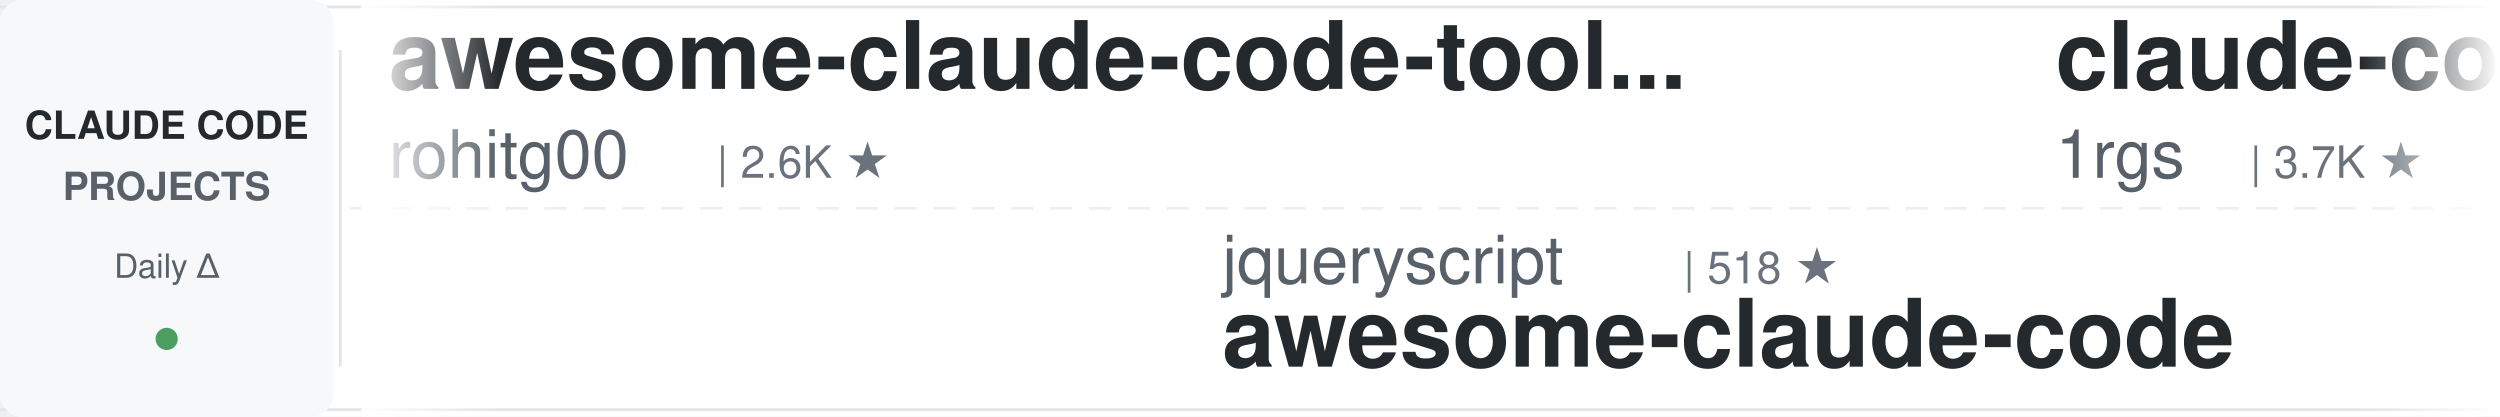
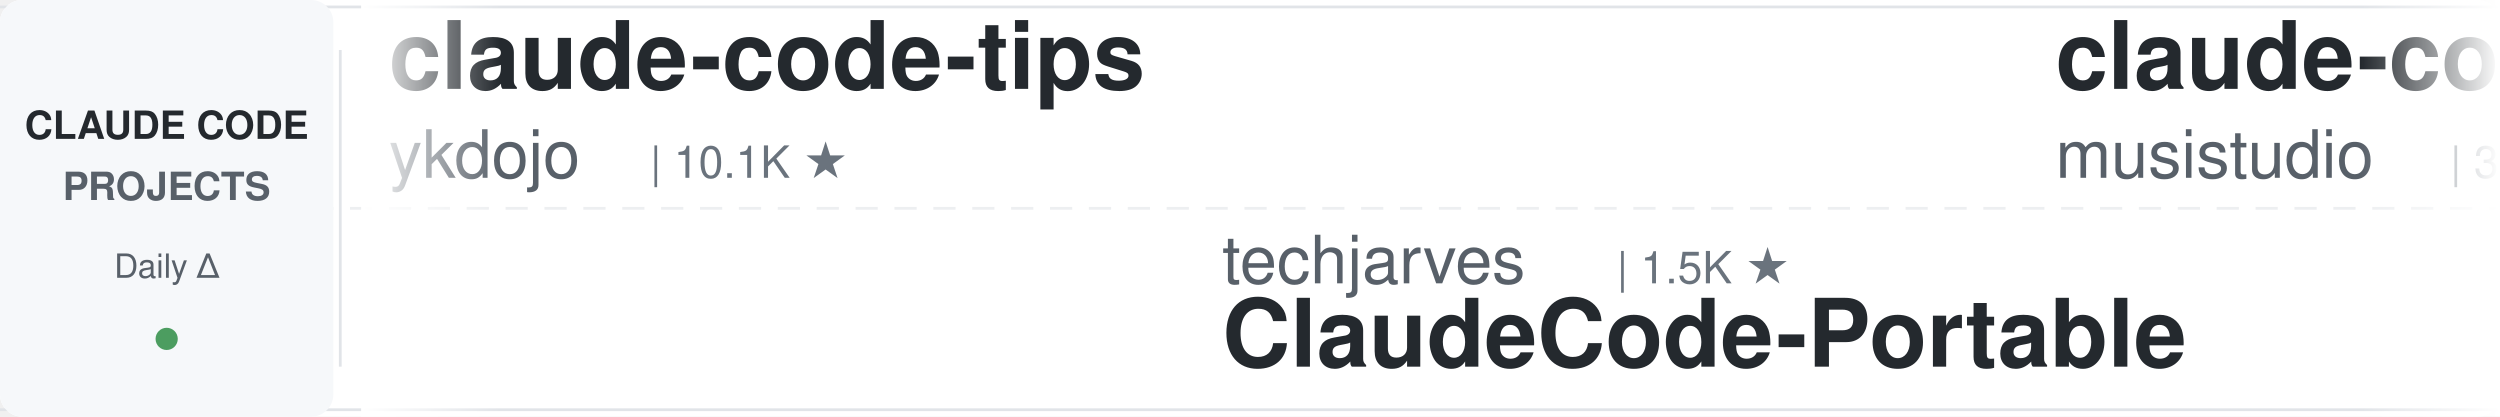
<svg xmlns="http://www.w3.org/2000/svg" width="900" height="150">
  <defs>
    <linearGradient id="leftFade" x1="0%" y1="0%" x2="100%" y2="0%">
      <stop offset="0%" style="stop-color:#ffffff;stop-opacity:1" />
      <stop offset="100%" style="stop-color:#ffffff;stop-opacity:0" />
    </linearGradient>
    <linearGradient id="rightFade" x1="0%" y1="0%" x2="100%" y2="0%">
      <stop offset="0%" style="stop-color:#ffffff;stop-opacity:0" />
      <stop offset="100%" style="stop-color:#ffffff;stop-opacity:1" />
    </linearGradient>
  </defs>
  <rect width="900" height="150" fill="#ffffff" rx="8" />
  <rect x="0" y="2" width="900" height="1" fill="#e1e4e8" />
  <rect x="0" y="147" width="900" height="1" fill="#e1e4e8" />
  <line x1="0" y1="75" x2="900" y2="75" stroke="#e1e4e8" stroke-width="1" stroke-dasharray="8 6" opacity="0.6" />
  <rect x="0" y="0" width="120" height="150" fill="#f6f8fa" rx="8" />
  <text x="60" y="50" font-family="-apple-system, BlinkMacSystemFont, 'Segoe UI', Helvetica, Arial, sans-serif" font-size="14" font-weight="600" fill="#24292e" text-anchor="middle">CLAUDE CODE</text>
  <text x="60" y="72" font-family="-apple-system, BlinkMacSystemFont, 'Segoe UI', Helvetica, Arial, sans-serif" font-size="14" font-weight="600" fill="#586069" text-anchor="middle">PROJECTS</text>
  <text x="60" y="100" font-family="-apple-system, BlinkMacSystemFont, 'Segoe UI', Helvetica, Arial, sans-serif" font-size="12" font-weight="500" fill="#586069" text-anchor="middle">Daily Δ</text>
  <circle cx="60" cy="122" r="4" fill="#22863a" opacity="0.8" />
  <rect x="122" y="18" width="1" height="114" fill="#e1e4e8" />
  <clipPath id="tickerClip">
    <rect x="130" y="0" width="770" height="150" />
  </clipPath>
  <g clip-path="url(#tickerClip)">
    <g id="tickerItems">
      <animateTransform attributeName="transform" attributeType="XML" type="translate" from="0 0" to="-3000 0" dur="54s" repeatCount="indefinite" />
      <g transform="translate(0, 0)">
-         <text x="140" y="32" font-family="-apple-system, BlinkMacSystemFont, 'Segoe UI', Helvetica, Arial, sans-serif" font-size="34" font-weight="600" fill="#24292e">awesome-claude-code-tool...</text>
-         <text x="140" y="64" font-family="-apple-system, BlinkMacSystemFont, 'Segoe UI', Helvetica, Arial, sans-serif" font-size="24" font-weight="400" fill="#586069">rohitg00</text>
-         <text x="258" y="64" font-family="-apple-system, BlinkMacSystemFont, 'Segoe UI', Helvetica, Arial, sans-serif" font-size="16" font-weight="500" fill="#6a737d">| 2.6K ★</text>
+         <text x="140" y="32" font-family="-apple-system, BlinkMacSystemFont, 'Segoe UI', Helvetica, Arial, sans-serif" font-size="34" font-weight="600" fill="#24292e">claude-code-tips</text>
+         <text x="140" y="64" font-family="-apple-system, BlinkMacSystemFont, 'Segoe UI', Helvetica, Arial, sans-serif" font-size="24" font-weight="400" fill="#586069">ykdojo</text>
+         <text x="234" y="64" font-family="-apple-system, BlinkMacSystemFont, 'Segoe UI', Helvetica, Arial, sans-serif" font-size="16" font-weight="500" fill="#6a737d">| 10.1K ★</text>
      </g>
      <g transform="translate(300, 0)">
-         <text x="140" y="102" font-family="-apple-system, BlinkMacSystemFont, 'Segoe UI', Helvetica, Arial, sans-serif" font-size="24" font-weight="400" fill="#586069">jqueryscript</text>
-         <text x="306" y="102" font-family="-apple-system, BlinkMacSystemFont, 'Segoe UI', Helvetica, Arial, sans-serif" font-size="16" font-weight="500" fill="#6a737d">| 518 ★</text>
-         <text x="140" y="132" font-family="-apple-system, BlinkMacSystemFont, 'Segoe UI', Helvetica, Arial, sans-serif" font-size="34" font-weight="600" fill="#24292e">awesome-claude-code</text>
+         <text x="140" y="102" font-family="-apple-system, BlinkMacSystemFont, 'Segoe UI', Helvetica, Arial, sans-serif" font-size="24" font-weight="400" fill="#586069">techjarves</text>
+         <text x="282" y="102" font-family="-apple-system, BlinkMacSystemFont, 'Segoe UI', Helvetica, Arial, sans-serif" font-size="16" font-weight="500" fill="#6a737d">| 1.5K ★</text>
+         <text x="140" y="132" font-family="-apple-system, BlinkMacSystemFont, 'Segoe UI', Helvetica, Arial, sans-serif" font-size="34" font-weight="600" fill="#24292e">ClaudeCode-Portable</text>
      </g>
      <g transform="translate(600, 0)">
-         <text x="140" y="32" font-family="-apple-system, BlinkMacSystemFont, 'Segoe UI', Helvetica, Arial, sans-serif" font-size="34" font-weight="600" fill="#24292e">claude-code-proxy</text>
-         <text x="140" y="64" font-family="-apple-system, BlinkMacSystemFont, 'Segoe UI', Helvetica, Arial, sans-serif" font-size="24" font-weight="400" fill="#586069">1rgs</text>
-         <text x="210" y="64" font-family="-apple-system, BlinkMacSystemFont, 'Segoe UI', Helvetica, Arial, sans-serif" font-size="16" font-weight="500" fill="#6a737d">| 3.7K ★</text>
+         <text x="140" y="32" font-family="-apple-system, BlinkMacSystemFont, 'Segoe UI', Helvetica, Arial, sans-serif" font-size="34" font-weight="600" fill="#24292e">claude-code-router</text>
+         <text x="140" y="64" font-family="-apple-system, BlinkMacSystemFont, 'Segoe UI', Helvetica, Arial, sans-serif" font-size="24" font-weight="400" fill="#586069">musistudio</text>
+         <text x="282" y="64" font-family="-apple-system, BlinkMacSystemFont, 'Segoe UI', Helvetica, Arial, sans-serif" font-size="16" font-weight="500" fill="#6a737d">| 37.4K ★</text>
      </g>
      <g transform="translate(900, 0)">
+         <text x="140" y="102" font-family="-apple-system, BlinkMacSystemFont, 'Segoe UI', Helvetica, Arial, sans-serif" font-size="24" font-weight="400" fill="#586069">anthropics</text>
+         <text x="282" y="102" font-family="-apple-system, BlinkMacSystemFont, 'Segoe UI', Helvetica, Arial, sans-serif" font-size="16" font-weight="500" fill="#6a737d">| 987 ★</text>
+         <text x="140" y="132" font-family="-apple-system, BlinkMacSystemFont, 'Segoe UI', Helvetica, Arial, sans-serif" font-size="34" font-weight="600" fill="#24292e">claude-code-base-action</text>
+       </g>
+       <g transform="translate(1200, 0)">
+         <text x="140" y="32" font-family="-apple-system, BlinkMacSystemFont, 'Segoe UI', Helvetica, Arial, sans-serif" font-size="34" font-weight="600" fill="#24292e">claude-code-engineering</text>
+         <text x="140" y="64" font-family="-apple-system, BlinkMacSystemFont, 'Segoe UI', Helvetica, Arial, sans-serif" font-size="24" font-weight="400" fill="#586069">huangjia2019</text>
+         <text x="306" y="64" font-family="-apple-system, BlinkMacSystemFont, 'Segoe UI', Helvetica, Arial, sans-serif" font-size="16" font-weight="500" fill="#6a737d">| 1.1K ★</text>
+       </g>
+       <g transform="translate(1500, 0)">
+         <text x="140" y="102" font-family="-apple-system, BlinkMacSystemFont, 'Segoe UI', Helvetica, Arial, sans-serif" font-size="24" font-weight="400" fill="#586069">feiskyer</text>
+         <text x="258" y="102" font-family="-apple-system, BlinkMacSystemFont, 'Segoe UI', Helvetica, Arial, sans-serif" font-size="16" font-weight="500" fill="#6a737d">| 1.7K ★</text>
+         <text x="140" y="132" font-family="-apple-system, BlinkMacSystemFont, 'Segoe UI', Helvetica, Arial, sans-serif" font-size="34" font-weight="600" fill="#24292e">claude-code-settings</text>
+       </g>
+       <g transform="translate(1800, 0)">
+         <text x="140" y="32" font-family="-apple-system, BlinkMacSystemFont, 'Segoe UI', Helvetica, Arial, sans-serif" font-size="34" font-weight="600" fill="#24292e">claude-code-security-rev...</text>
+         <text x="140" y="64" font-family="-apple-system, BlinkMacSystemFont, 'Segoe UI', Helvetica, Arial, sans-serif" font-size="24" font-weight="400" fill="#586069">anthropics</text>
+         <text x="282" y="64" font-family="-apple-system, BlinkMacSystemFont, 'Segoe UI', Helvetica, Arial, sans-serif" font-size="16" font-weight="500" fill="#6a737d">| 6.3K ★</text>
+       </g>
+       <g transform="translate(2100, 0)">
+         <text x="140" y="102" font-family="-apple-system, BlinkMacSystemFont, 'Segoe UI', Helvetica, Arial, sans-serif" font-size="24" font-weight="400" fill="#586069">oboard</text>
+         <text x="234" y="102" font-family="-apple-system, BlinkMacSystemFont, 'Segoe UI', Helvetica, Arial, sans-serif" font-size="16" font-weight="500" fill="#6a737d">| 3.3K ★</text>
+         <text x="140" y="132" font-family="-apple-system, BlinkMacSystemFont, 'Segoe UI', Helvetica, Arial, sans-serif" font-size="34" font-weight="600" fill="#24292e">claude-code-rev</text>
+       </g>
+       <g transform="translate(2400, 0)">
+         <text x="140" y="32" font-family="-apple-system, BlinkMacSystemFont, 'Segoe UI', Helvetica, Arial, sans-serif" font-size="34" font-weight="600" fill="#24292e">claude-code-cli</text>
+         <text x="140" y="64" font-family="-apple-system, BlinkMacSystemFont, 'Segoe UI', Helvetica, Arial, sans-serif" font-size="24" font-weight="400" fill="#586069">huangserva</text>
+         <text x="282" y="64" font-family="-apple-system, BlinkMacSystemFont, 'Segoe UI', Helvetica, Arial, sans-serif" font-size="16" font-weight="500" fill="#6a737d">| 631 ★</text>
+       </g>
+       <g transform="translate(2700, 0)">
        <text x="140" y="102" font-family="-apple-system, BlinkMacSystemFont, 'Segoe UI', Helvetica, Arial, sans-serif" font-size="24" font-weight="400" fill="#586069">ding113</text>
        <text x="246" y="102" font-family="-apple-system, BlinkMacSystemFont, 'Segoe UI', Helvetica, Arial, sans-serif" font-size="16" font-weight="500" fill="#6a737d">| 3.4K ★</text>
        <text x="140" y="132" font-family="-apple-system, BlinkMacSystemFont, 'Segoe UI', Helvetica, Arial, sans-serif" font-size="34" font-weight="600" fill="#24292e">claude-code-hub</text>
      </g>
-       <g transform="translate(1200, 0)">
-         <text x="140" y="32" font-family="-apple-system, BlinkMacSystemFont, 'Segoe UI', Helvetica, Arial, sans-serif" font-size="34" font-weight="600" fill="#24292e">ECC</text>
-         <text x="140" y="64" font-family="-apple-system, BlinkMacSystemFont, 'Segoe UI', Helvetica, Arial, sans-serif" font-size="24" font-weight="400" fill="#586069">affaan-m</text>
-         <text x="258" y="64" font-family="-apple-system, BlinkMacSystemFont, 'Segoe UI', Helvetica, Arial, sans-serif" font-size="16" font-weight="500" fill="#6a737d">| 265.7K ★</text>
-       </g>
-       <g transform="translate(1500, 0)">
-         <text x="140" y="102" font-family="-apple-system, BlinkMacSystemFont, 'Segoe UI', Helvetica, Arial, sans-serif" font-size="24" font-weight="400" fill="#586069">AprilNEA</text>
-         <text x="258" y="102" font-family="-apple-system, BlinkMacSystemFont, 'Segoe UI', Helvetica, Arial, sans-serif" font-size="16" font-weight="500" fill="#6a737d">| 391 ★</text>
-         <text x="140" y="132" font-family="-apple-system, BlinkMacSystemFont, 'Segoe UI', Helvetica, Arial, sans-serif" font-size="34" font-weight="600" fill="#24292e">claude-code-source</text>
-       </g>
-       <g transform="translate(1800, 0)">
-         <text x="140" y="32" font-family="-apple-system, BlinkMacSystemFont, 'Segoe UI', Helvetica, Arial, sans-serif" font-size="34" font-weight="600" fill="#24292e">claude-code-action</text>
-         <text x="140" y="64" font-family="-apple-system, BlinkMacSystemFont, 'Segoe UI', Helvetica, Arial, sans-serif" font-size="24" font-weight="400" fill="#586069">anthropics</text>
-         <text x="282" y="64" font-family="-apple-system, BlinkMacSystemFont, 'Segoe UI', Helvetica, Arial, sans-serif" font-size="16" font-weight="500" fill="#6a737d">| 8.9K ★</text>
-       </g>
-       <g transform="translate(2100, 0)">
-         <text x="140" y="102" font-family="-apple-system, BlinkMacSystemFont, 'Segoe UI', Helvetica, Arial, sans-serif" font-size="24" font-weight="400" fill="#586069">anthropics</text>
-         <text x="282" y="102" font-family="-apple-system, BlinkMacSystemFont, 'Segoe UI', Helvetica, Arial, sans-serif" font-size="16" font-weight="500" fill="#6a737d">| 177.7K ★</text>
-         <text x="140" y="132" font-family="-apple-system, BlinkMacSystemFont, 'Segoe UI', Helvetica, Arial, sans-serif" font-size="34" font-weight="600" fill="#24292e">skills</text>
-       </g>
-       <g transform="translate(2400, 0)">
-         <text x="140" y="32" font-family="-apple-system, BlinkMacSystemFont, 'Segoe UI', Helvetica, Arial, sans-serif" font-size="34" font-weight="600" fill="#24292e">claude-code-video-toolki...</text>
-         <text x="140" y="64" font-family="-apple-system, BlinkMacSystemFont, 'Segoe UI', Helvetica, Arial, sans-serif" font-size="24" font-weight="400" fill="#586069">digitalsamba</text>
-         <text x="306" y="64" font-family="-apple-system, BlinkMacSystemFont, 'Segoe UI', Helvetica, Arial, sans-serif" font-size="16" font-weight="500" fill="#6a737d">| 2.1K ★</text>
-       </g>
-       <g transform="translate(2700, 0)">
-         <text x="140" y="102" font-family="-apple-system, BlinkMacSystemFont, 'Segoe UI', Helvetica, Arial, sans-serif" font-size="24" font-weight="400" fill="#586069">feiskyer</text>
-         <text x="258" y="102" font-family="-apple-system, BlinkMacSystemFont, 'Segoe UI', Helvetica, Arial, sans-serif" font-size="16" font-weight="500" fill="#6a737d">| 1.7K ★</text>
-         <text x="140" y="132" font-family="-apple-system, BlinkMacSystemFont, 'Segoe UI', Helvetica, Arial, sans-serif" font-size="34" font-weight="600" fill="#24292e">claude-code-settings</text>
-       </g>
      <g transform="translate(3000, 0)">
-         <text x="140" y="32" font-family="-apple-system, BlinkMacSystemFont, 'Segoe UI', Helvetica, Arial, sans-serif" font-size="34" font-weight="600" fill="#24292e">awesome-claude-code-tool...</text>
-         <text x="140" y="64" font-family="-apple-system, BlinkMacSystemFont, 'Segoe UI', Helvetica, Arial, sans-serif" font-size="24" font-weight="400" fill="#586069">rohitg00</text>
-         <text x="258" y="64" font-family="-apple-system, BlinkMacSystemFont, 'Segoe UI', Helvetica, Arial, sans-serif" font-size="16" font-weight="500" fill="#6a737d">| 2.6K ★</text>
+         <text x="140" y="32" font-family="-apple-system, BlinkMacSystemFont, 'Segoe UI', Helvetica, Arial, sans-serif" font-size="34" font-weight="600" fill="#24292e">claude-code-tips</text>
+         <text x="140" y="64" font-family="-apple-system, BlinkMacSystemFont, 'Segoe UI', Helvetica, Arial, sans-serif" font-size="24" font-weight="400" fill="#586069">ykdojo</text>
+         <text x="234" y="64" font-family="-apple-system, BlinkMacSystemFont, 'Segoe UI', Helvetica, Arial, sans-serif" font-size="16" font-weight="500" fill="#6a737d">| 10.1K ★</text>
      </g>
      <g transform="translate(3300, 0)">
-         <text x="140" y="102" font-family="-apple-system, BlinkMacSystemFont, 'Segoe UI', Helvetica, Arial, sans-serif" font-size="24" font-weight="400" fill="#586069">jqueryscript</text>
-         <text x="306" y="102" font-family="-apple-system, BlinkMacSystemFont, 'Segoe UI', Helvetica, Arial, sans-serif" font-size="16" font-weight="500" fill="#6a737d">| 518 ★</text>
-         <text x="140" y="132" font-family="-apple-system, BlinkMacSystemFont, 'Segoe UI', Helvetica, Arial, sans-serif" font-size="34" font-weight="600" fill="#24292e">awesome-claude-code</text>
+         <text x="140" y="102" font-family="-apple-system, BlinkMacSystemFont, 'Segoe UI', Helvetica, Arial, sans-serif" font-size="24" font-weight="400" fill="#586069">techjarves</text>
+         <text x="282" y="102" font-family="-apple-system, BlinkMacSystemFont, 'Segoe UI', Helvetica, Arial, sans-serif" font-size="16" font-weight="500" fill="#6a737d">| 1.5K ★</text>
+         <text x="140" y="132" font-family="-apple-system, BlinkMacSystemFont, 'Segoe UI', Helvetica, Arial, sans-serif" font-size="34" font-weight="600" fill="#24292e">ClaudeCode-Portable</text>
      </g>
      <g transform="translate(3600, 0)">
-         <text x="140" y="32" font-family="-apple-system, BlinkMacSystemFont, 'Segoe UI', Helvetica, Arial, sans-serif" font-size="34" font-weight="600" fill="#24292e">claude-code-proxy</text>
-         <text x="140" y="64" font-family="-apple-system, BlinkMacSystemFont, 'Segoe UI', Helvetica, Arial, sans-serif" font-size="24" font-weight="400" fill="#586069">1rgs</text>
-         <text x="210" y="64" font-family="-apple-system, BlinkMacSystemFont, 'Segoe UI', Helvetica, Arial, sans-serif" font-size="16" font-weight="500" fill="#6a737d">| 3.7K ★</text>
+         <text x="140" y="32" font-family="-apple-system, BlinkMacSystemFont, 'Segoe UI', Helvetica, Arial, sans-serif" font-size="34" font-weight="600" fill="#24292e">claude-code-router</text>
+         <text x="140" y="64" font-family="-apple-system, BlinkMacSystemFont, 'Segoe UI', Helvetica, Arial, sans-serif" font-size="24" font-weight="400" fill="#586069">musistudio</text>
+         <text x="282" y="64" font-family="-apple-system, BlinkMacSystemFont, 'Segoe UI', Helvetica, Arial, sans-serif" font-size="16" font-weight="500" fill="#6a737d">| 37.4K ★</text>
      </g>
      <g transform="translate(3900, 0)">
-         <text x="140" y="102" font-family="-apple-system, BlinkMacSystemFont, 'Segoe UI', Helvetica, Arial, sans-serif" font-size="24" font-weight="400" fill="#586069">ding113</text>
-         <text x="246" y="102" font-family="-apple-system, BlinkMacSystemFont, 'Segoe UI', Helvetica, Arial, sans-serif" font-size="16" font-weight="500" fill="#6a737d">| 3.4K ★</text>
-         <text x="140" y="132" font-family="-apple-system, BlinkMacSystemFont, 'Segoe UI', Helvetica, Arial, sans-serif" font-size="34" font-weight="600" fill="#24292e">claude-code-hub</text>
+         <text x="140" y="102" font-family="-apple-system, BlinkMacSystemFont, 'Segoe UI', Helvetica, Arial, sans-serif" font-size="24" font-weight="400" fill="#586069">anthropics</text>
+         <text x="282" y="102" font-family="-apple-system, BlinkMacSystemFont, 'Segoe UI', Helvetica, Arial, sans-serif" font-size="16" font-weight="500" fill="#6a737d">| 987 ★</text>
+         <text x="140" y="132" font-family="-apple-system, BlinkMacSystemFont, 'Segoe UI', Helvetica, Arial, sans-serif" font-size="34" font-weight="600" fill="#24292e">claude-code-base-action</text>
      </g>
    </g>
  </g>
  <rect x="130" y="0" width="50" height="150" fill="url(#leftFade)" />
  <rect x="850" y="0" width="50" height="150" fill="url(#rightFade)" />
</svg>
